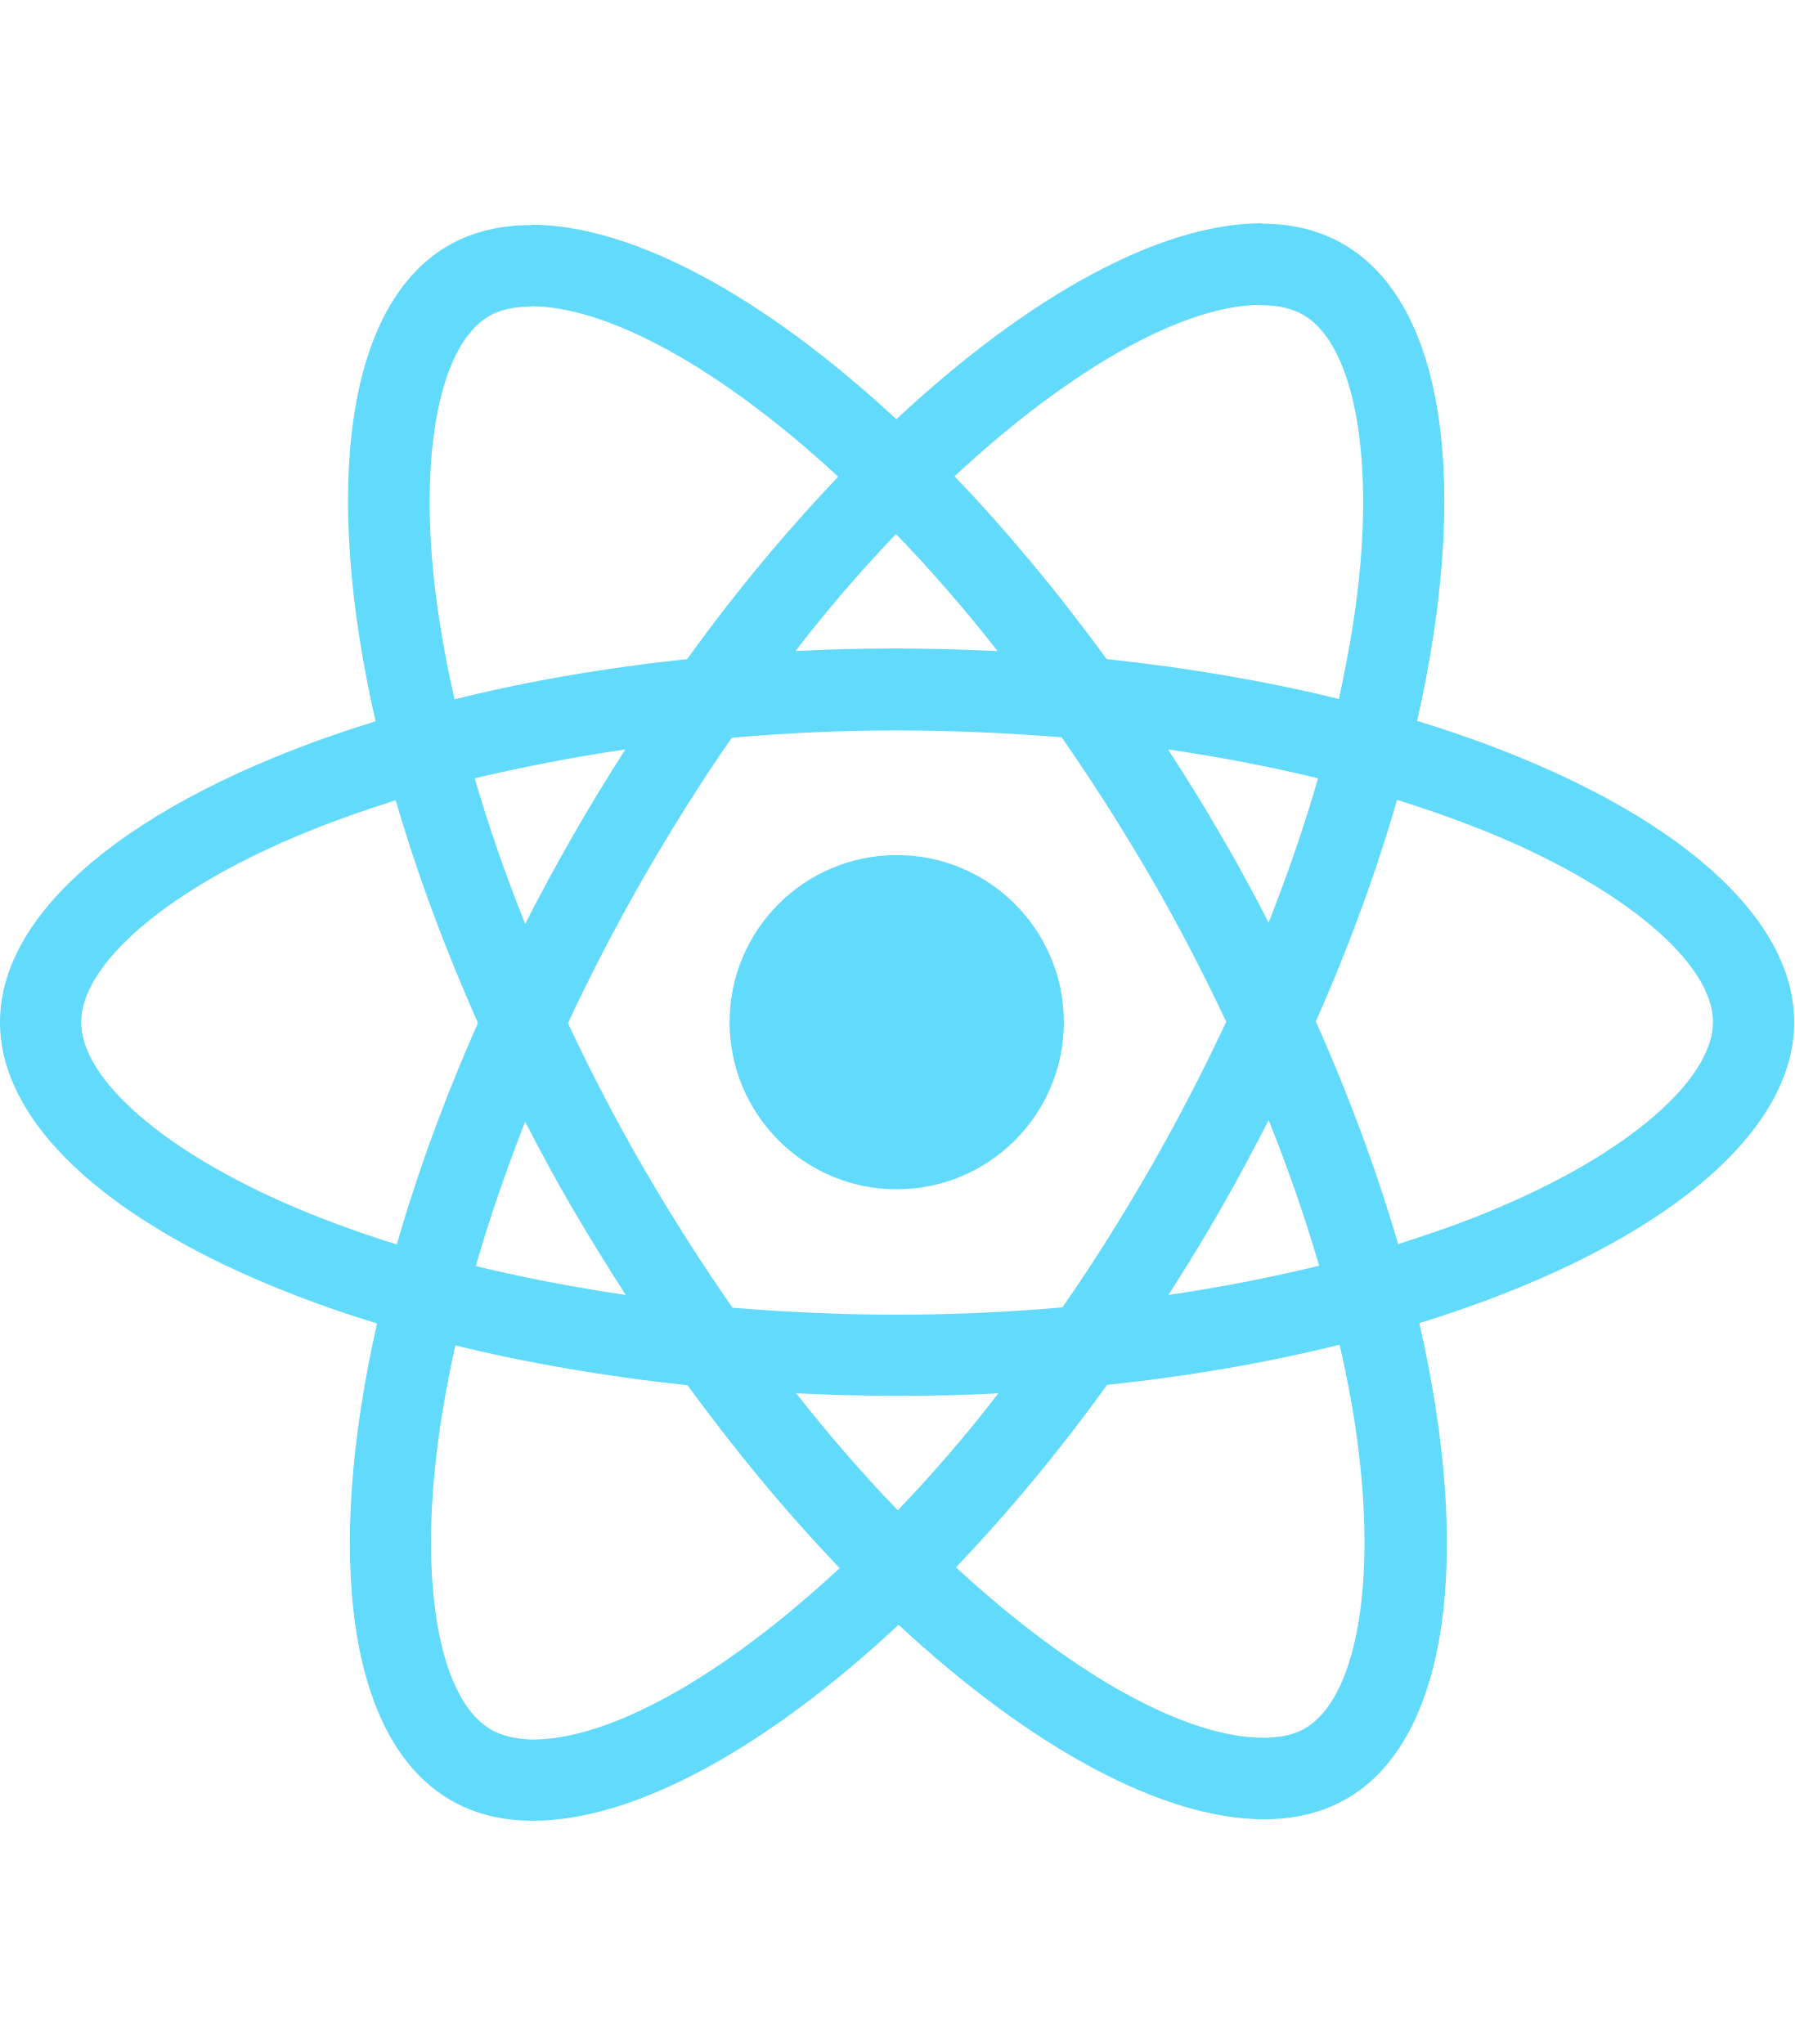
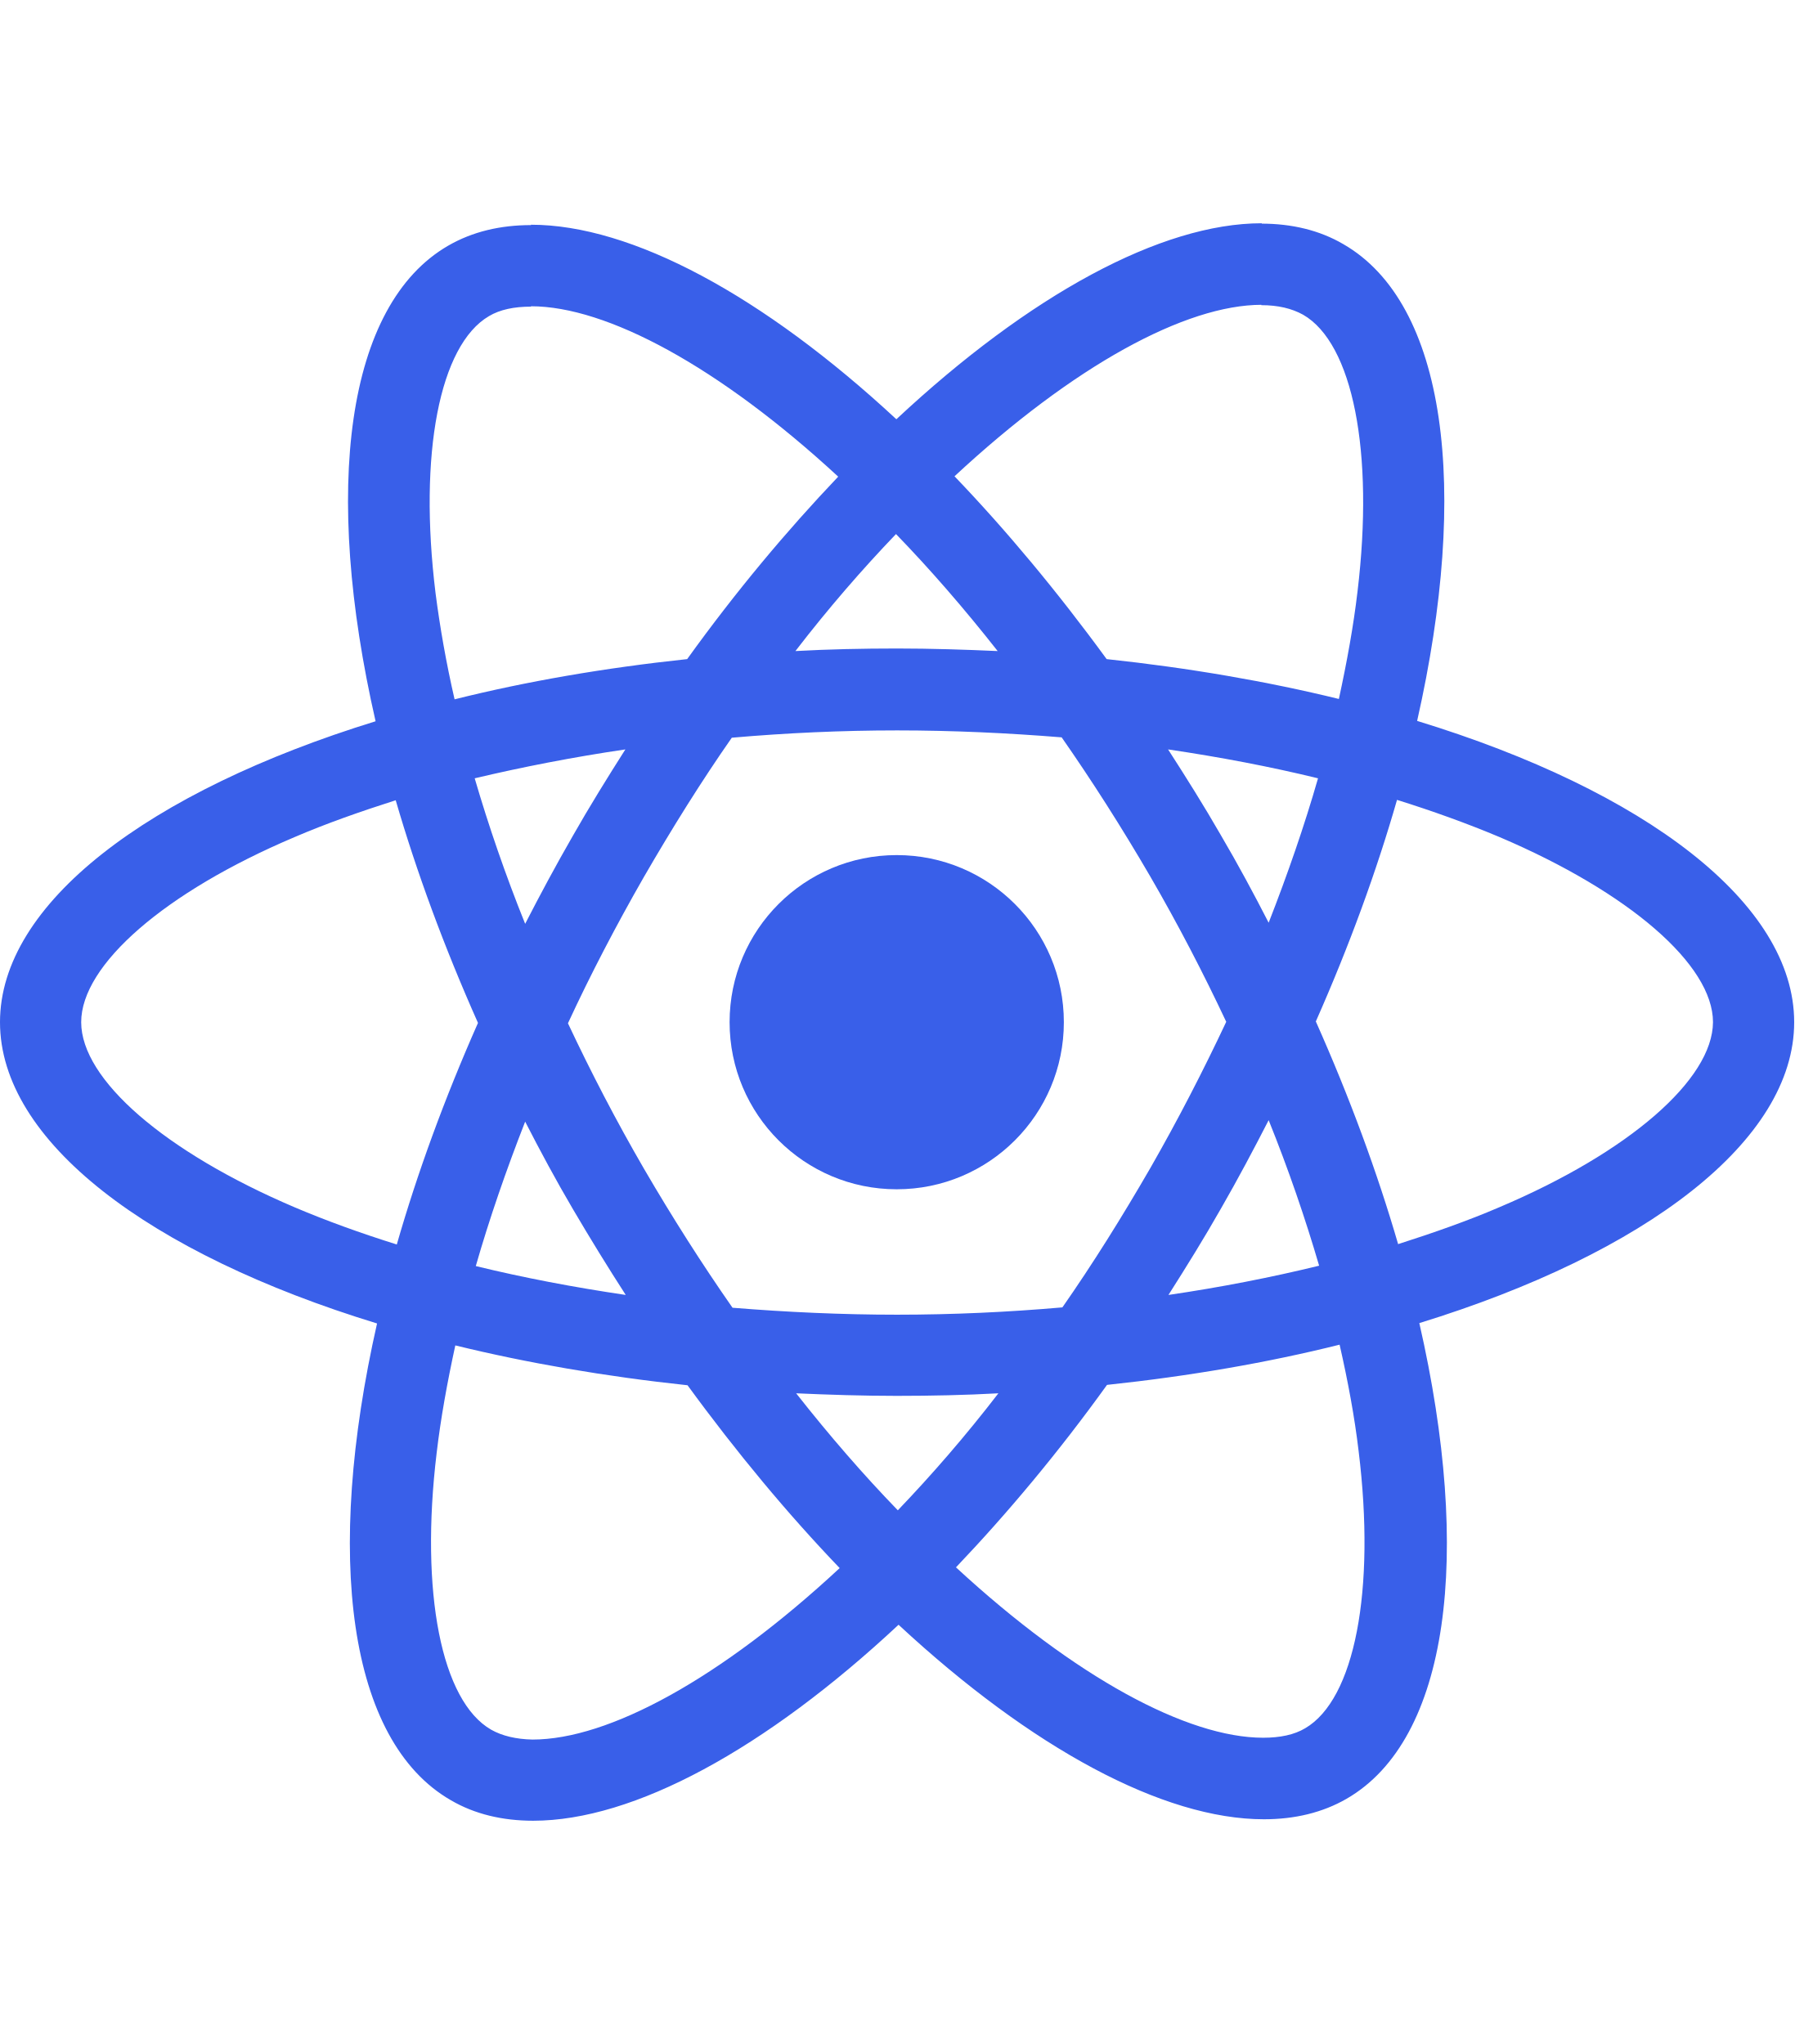
<svg xmlns="http://www.w3.org/2000/svg" height="25" viewBox="175.7 78 490.6 436.9" width="21.94">
-   <g fill="#61dafb">
+   <g fill="#395fe9">
    <path d="m666.3 296.5c0-32.5-40.7-63.3-103.1-82.4 14.4-63.6 8-114.2-20.2-130.4-6.5-3.8-14.1-5.6-22.4-5.6v22.3c4.6 0 8.3.9 11.4 2.6 13.6 7.8 19.5 37.5 14.9 75.7-1.1 9.4-2.9 19.3-5.1 29.4-19.6-4.8-41-8.5-63.5-10.9-13.5-18.5-27.5-35.3-41.6-50 32.6-30.3 63.2-46.9 84-46.9v-22.3c-27.5 0-63.5 19.6-99.9 53.6-36.4-33.8-72.4-53.2-99.9-53.2v22.3c20.7 0 51.4 16.5 84 46.6-14 14.7-28 31.4-41.3 49.9-22.6 2.4-44 6.1-63.6 11-2.3-10-4-19.7-5.2-29-4.7-38.2 1.1-67.9 14.6-75.8 3-1.8 6.9-2.6 11.5-2.6v-22.3c-8.4 0-16 1.8-22.6 5.6-28.1 16.2-34.4 66.7-19.9 130.1-62.2 19.2-102.7 49.9-102.7 82.3 0 32.5 40.7 63.3 103.1 82.4-14.4 63.6-8 114.2 20.2 130.4 6.5 3.8 14.1 5.6 22.5 5.6 27.5 0 63.5-19.6 99.9-53.6 36.4 33.8 72.4 53.2 99.9 53.2 8.4 0 16-1.8 22.6-5.6 28.1-16.2 34.4-66.7 19.9-130.1 62-19.1 102.5-49.9 102.5-82.3zm-130.2-66.7c-3.7 12.9-8.3 26.2-13.5 39.5-4.1-8-8.4-16-13.1-24-4.6-8-9.5-15.8-14.4-23.4 14.2 2.1 27.9 4.7 41 7.9zm-45.8 106.5c-7.8 13.5-15.8 26.3-24.1 38.2-14.9 1.3-30 2-45.2 2-15.1 0-30.2-.7-45-1.9-8.3-11.9-16.4-24.6-24.2-38-7.6-13.1-14.5-26.4-20.8-39.8 6.2-13.4 13.2-26.8 20.7-39.9 7.8-13.5 15.8-26.3 24.1-38.2 14.9-1.3 30-2 45.2-2 15.1 0 30.2.7 45 1.9 8.3 11.9 16.4 24.6 24.2 38 7.6 13.1 14.5 26.4 20.8 39.8-6.3 13.4-13.2 26.8-20.7 39.9zm32.3-13c5.4 13.4 10 26.8 13.8 39.8-13.1 3.2-26.9 5.9-41.2 8 4.9-7.7 9.8-15.6 14.4-23.7 4.6-8 8.9-16.1 13-24.1zm-101.4 106.7c-9.3-9.6-18.6-20.3-27.8-32 9 .4 18.2.7 27.5.7 9.4 0 18.7-.2 27.8-.7-9 11.7-18.3 22.4-27.5 32zm-74.4-58.9c-14.2-2.1-27.9-4.7-41-7.9 3.7-12.9 8.3-26.2 13.5-39.5 4.1 8 8.4 16 13.1 24s9.5 15.8 14.4 23.4zm73.9-208.1c9.3 9.6 18.6 20.3 27.8 32-9-.4-18.2-.7-27.5-.7-9.4 0-18.7.2-27.8.7 9-11.7 18.3-22.4 27.5-32zm-74 58.9c-4.9 7.7-9.8 15.6-14.4 23.7-4.6 8-8.9 16-13 24-5.4-13.4-10-26.8-13.8-39.8 13.1-3.1 26.9-5.8 41.2-7.9zm-90.5 125.2c-35.4-15.1-58.3-34.9-58.3-50.6s22.9-35.6 58.3-50.6c8.6-3.7 18-7 27.7-10.1 5.7 19.6 13.2 40 22.5 60.9-9.2 20.8-16.6 41.1-22.2 60.6-9.9-3.1-19.3-6.5-28-10.2zm53.8 142.9c-13.6-7.8-19.5-37.5-14.9-75.7 1.1-9.4 2.9-19.3 5.1-29.4 19.6 4.8 41 8.5 63.5 10.9 13.5 18.5 27.5 35.3 41.6 50-32.6 30.3-63.2 46.9-84 46.9-4.5-.1-8.3-1-11.3-2.7zm237.2-76.2c4.7 38.2-1.1 67.9-14.6 75.8-3 1.8-6.9 2.6-11.5 2.6-20.7 0-51.4-16.5-84-46.6 14-14.7 28-31.4 41.3-49.9 22.6-2.4 44-6.1 63.6-11 2.3 10.1 4.1 19.8 5.2 29.1zm38.5-66.7c-8.6 3.7-18 7-27.7 10.1-5.7-19.6-13.2-40-22.5-60.9 9.2-20.8 16.6-41.1 22.2-60.6 9.9 3.1 19.3 6.5 28.1 10.2 35.4 15.1 58.3 34.9 58.3 50.6-.1 15.7-23 35.6-58.4 50.6z" />
    <circle cx="420.9" cy="296.5" r="45.7" />
  </g>
</svg>
